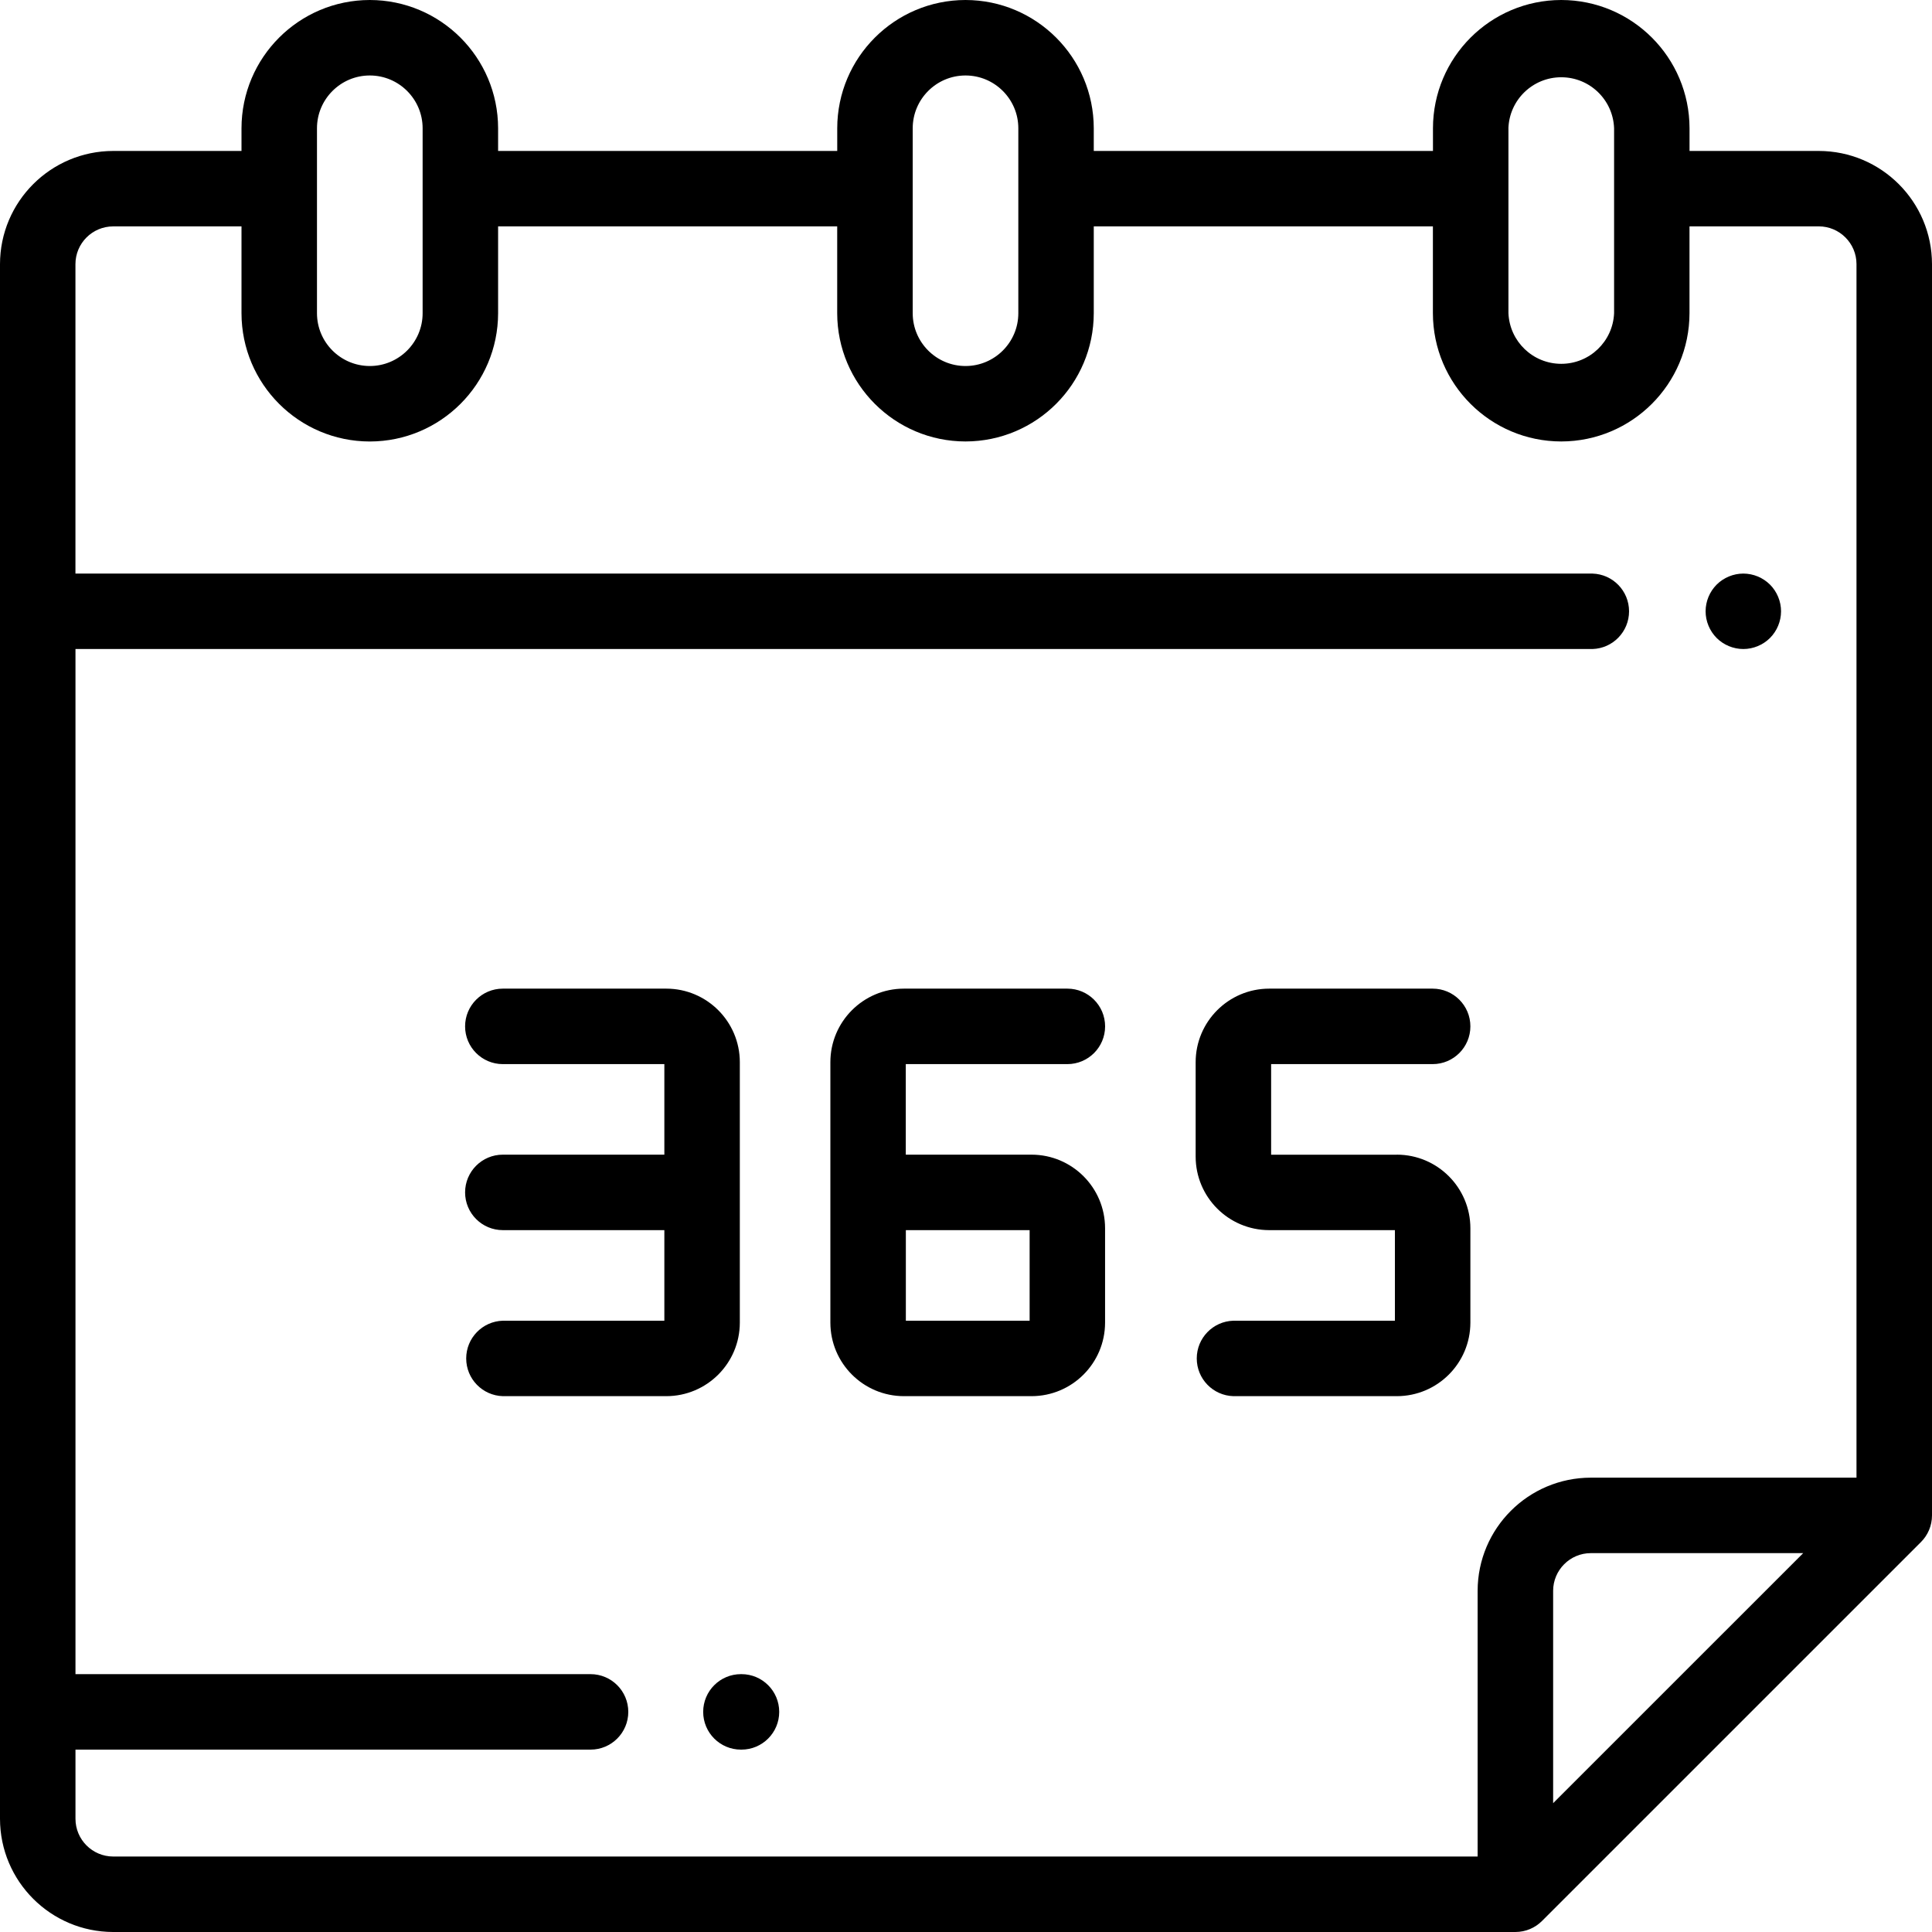
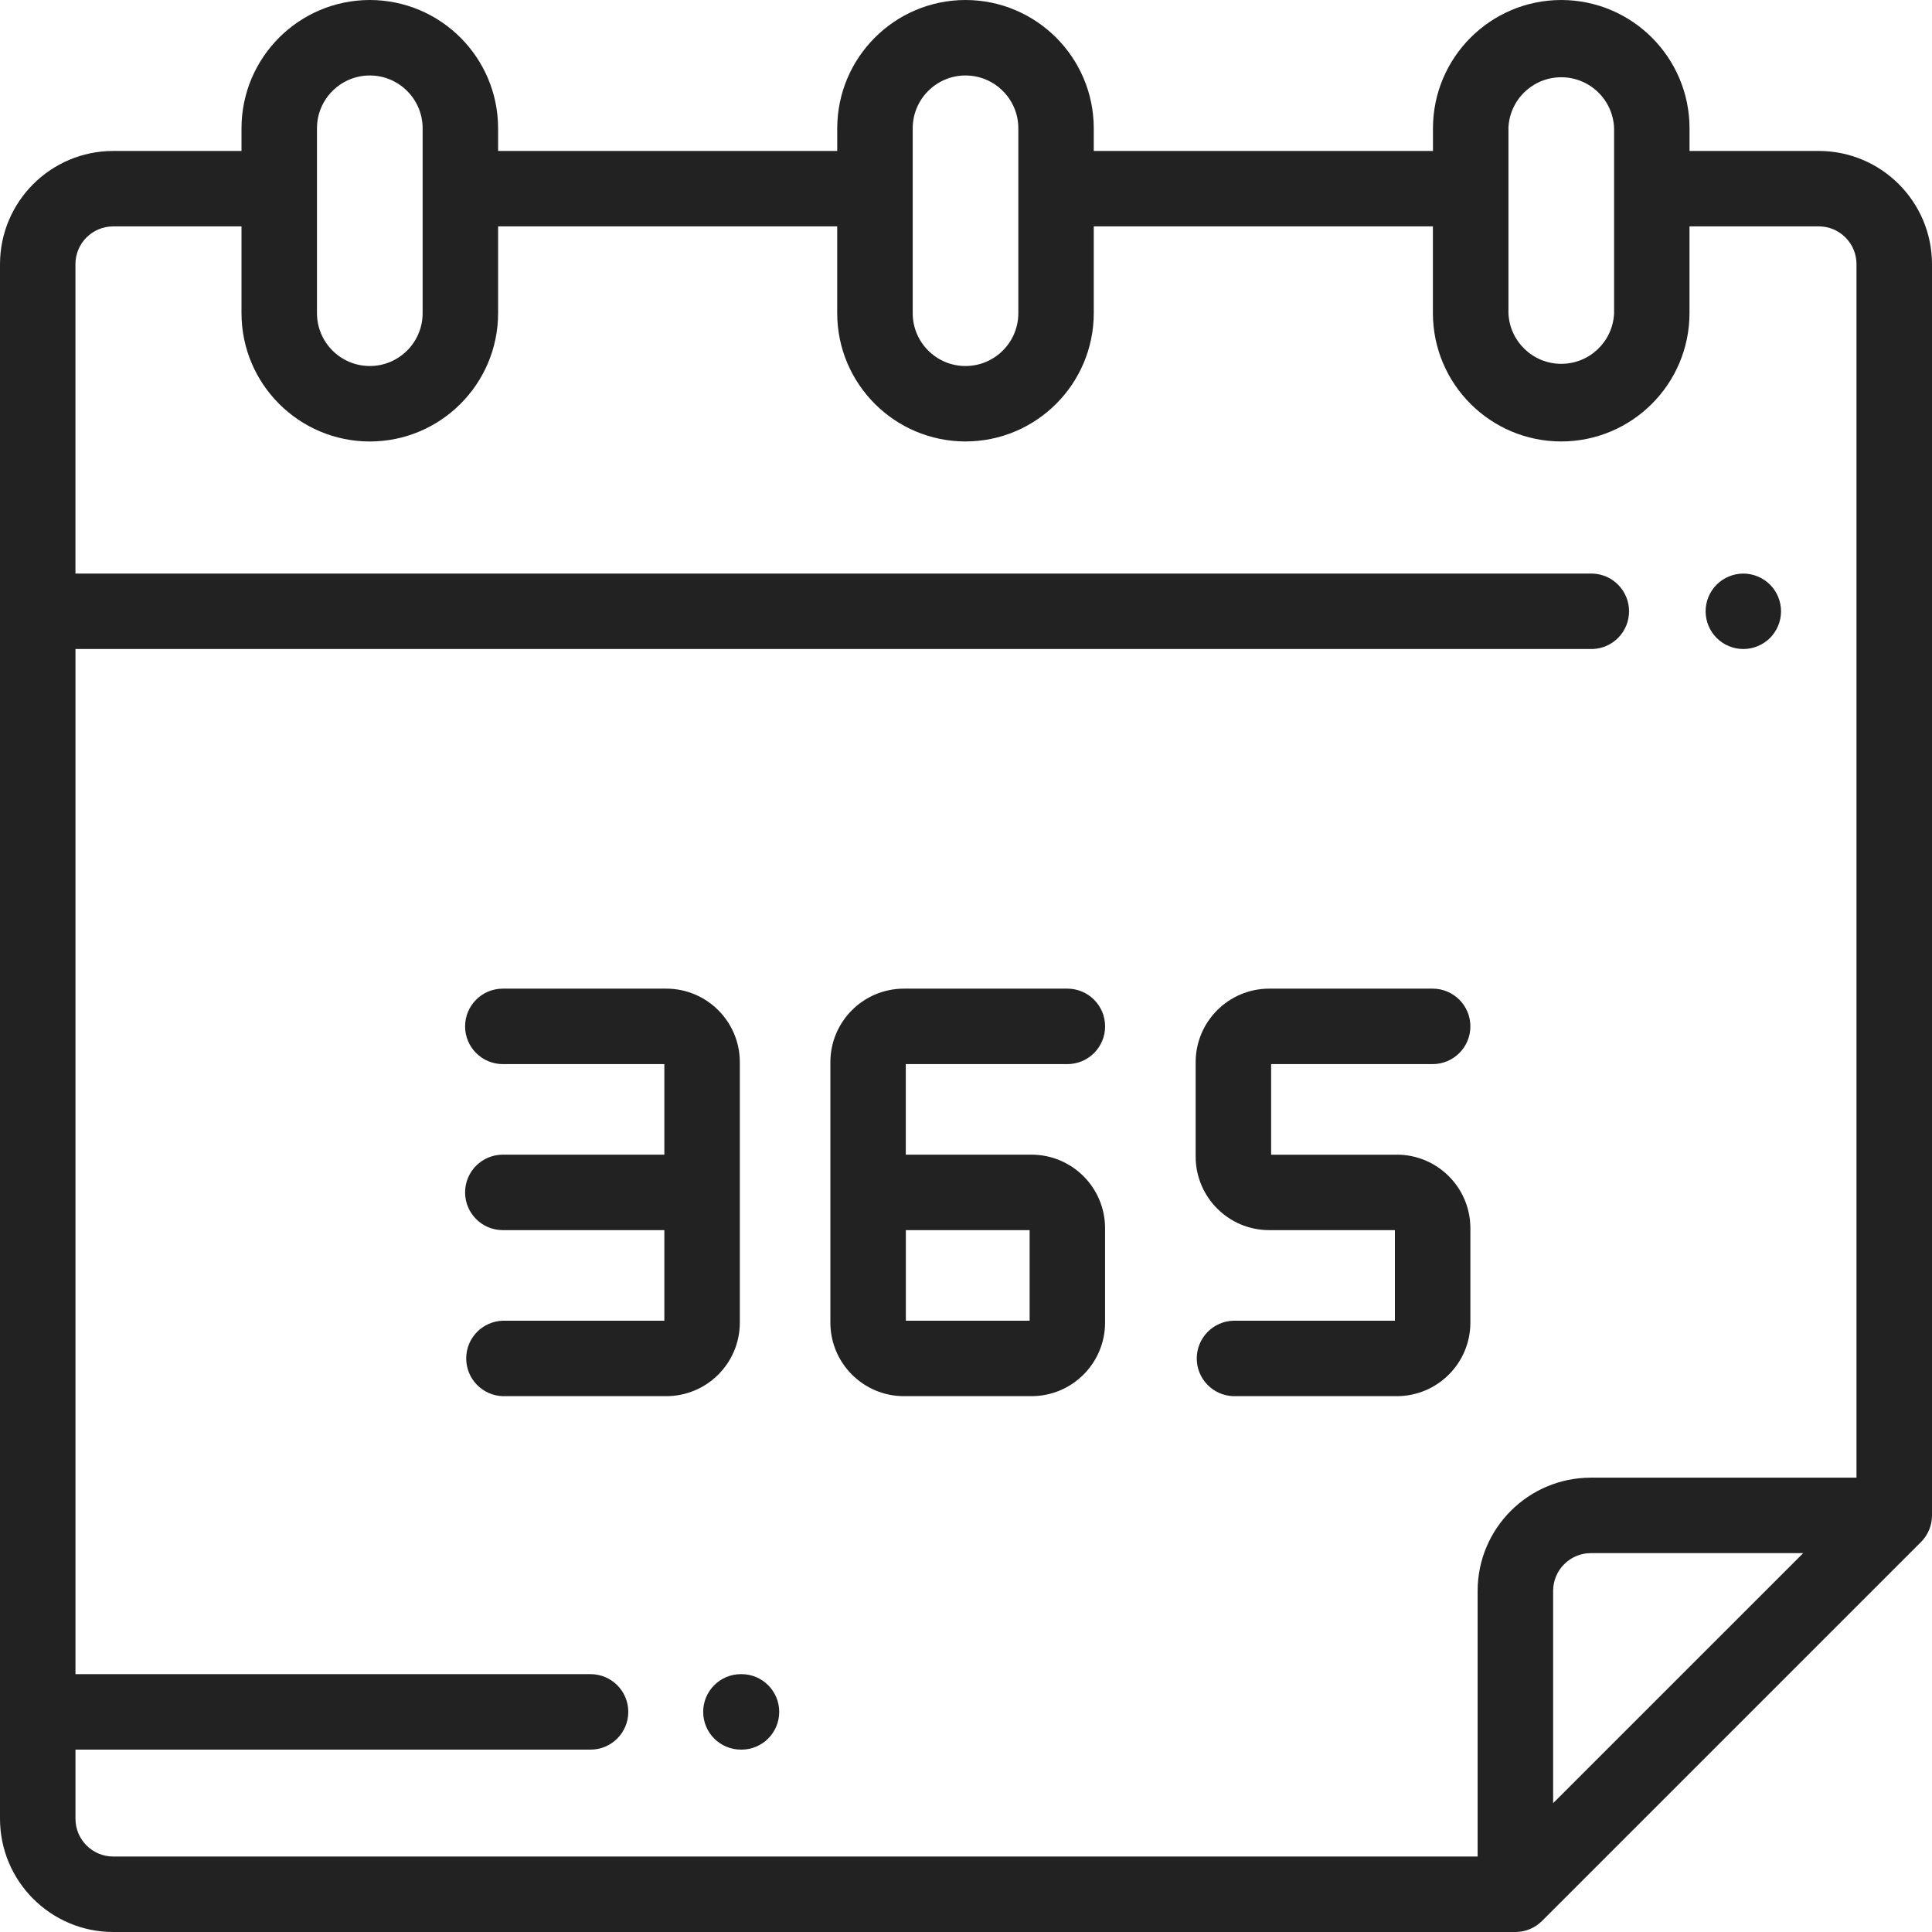
<svg xmlns="http://www.w3.org/2000/svg" width="60" height="60" fill="none">
-   <path d="M54.14 20.156c.309 0 .611-.125.829-.343a1.18 1.18 0 00.343-.829c0-.308-.125-.61-.343-.828a1.18 1.18 0 00-.828-.343c-.309 0-.61.125-.829.343a1.18 1.18 0 00-.343.828c0 .309.125.61.343.829.218.218.52.343.829.343zM23.027 51.992h-.017a1.172 1.172 0 000 2.344h.017a1.172 1.172 0 000-2.344z" fill="#000" />
-   <path d="M60 47.061V8.203a3.52 3.52 0 00-3.516-3.515H52.47v-.704A3.989 3.989 0 0048.486 0a3.989 3.989 0 00-3.984 3.984v.704H33.968v-.704A3.989 3.989 0 0029.985 0a3.989 3.989 0 00-3.984 3.984v.704H15.469v-.704A3.989 3.989 0 0011.484 0 3.989 3.989 0 007.5 3.984v.704H3.516A3.52 3.52 0 000 8.203v48.281A3.52 3.52 0 003.516 60H47.06c.324 0 .617-.131.829-.343L59.657 47.89c.212-.212.343-.505.343-.829zM46.845 3.984a1.642 1.642 0 013.282 0v5.743a1.642 1.642 0 01-3.281 0V3.984zm-18.5 0c0-.904.735-1.64 1.64-1.64.905 0 1.64.736 1.64 1.64v5.743c0 .904-.735 1.64-1.64 1.64-.905 0-1.64-.736-1.64-1.64V3.984zm-18.501 0c0-.904.736-1.64 1.64-1.64.905 0 1.641.736 1.641 1.64v5.743c0 .904-.736 1.64-1.64 1.64a1.642 1.642 0 01-1.641-1.64V3.984zm-7.5 52.5v-2.148H18.34a1.172 1.172 0 000-2.344H2.344V20.156h47.11a1.172 1.172 0 000-2.343H2.343v-9.61c0-.646.525-1.172 1.172-1.172H7.5v2.696a3.989 3.989 0 003.984 3.984 3.989 3.989 0 003.985-3.984V7.03H26v2.696a3.989 3.989 0 003.984 3.984 3.989 3.989 0 003.984-3.984V7.03H44.5v2.696a3.989 3.989 0 003.985 3.984 3.989 3.989 0 003.984-3.984V7.03h4.014c.646 0 1.172.526 1.172 1.172V45.89h-8.25a3.52 3.52 0 00-3.516 3.515v8.251H3.516a1.173 1.173 0 01-1.172-1.172zM48.234 56v-6.594c0-.646.525-1.172 1.171-1.172H56L48.233 56z" fill="#000" />
-   <path d="M22.976 41.076v-8.089a2.286 2.286 0 00-2.284-2.284h-5.076a1.172 1.172 0 000 2.344h5.016v2.812h-5.016a1.172 1.172 0 000 2.344h5.016v2.813h-5.016a1.172 1.172 0 000 2.343h5.076a2.286 2.286 0 002.284-2.283zm10.172-8.029a1.172 1.172 0 000-2.344h-5.076a2.286 2.286 0 00-2.284 2.284v8.089a2.286 2.286 0 002.284 2.283h3.964a2.286 2.286 0 002.283-2.283v-2.933a2.286 2.286 0 00-2.283-2.284H28.13v-2.812h5.017zm-2.837 5.156h1.665v2.813h-3.844v-2.813h2.18zM43.38 35.86h-3.904v-2.813h5.016a1.172 1.172 0 000-2.344h-5.076a2.286 2.286 0 00-2.284 2.284v2.932a2.286 2.286 0 002.284 2.284h3.904v2.813h-5.016a1.172 1.172 0 000 2.343h5.076a2.286 2.286 0 002.284-2.283v-2.933a2.286 2.286 0 00-2.284-2.284z" fill="#000" />
+   <path d="M54.14 20.156c.309 0 .611-.125.829-.343a1.18 1.18 0 00.343-.829c0-.308-.125-.61-.343-.828a1.18 1.18 0 00-.828-.343c-.309 0-.61.125-.829.343a1.18 1.18 0 00-.343.828c0 .309.125.61.343.829.218.218.52.343.829.343zM23.027 51.992h-.017a1.172 1.172 0 000 2.344h.017a1.172 1.172 0 000-2.344z" fill="#222" />
+   <path d="M60 47.061V8.203a3.52 3.52 0 00-3.516-3.515H52.47v-.704A3.989 3.989 0 0048.486 0a3.989 3.989 0 00-3.984 3.984v.704H33.968v-.704A3.989 3.989 0 0029.985 0a3.989 3.989 0 00-3.984 3.984v.704H15.469v-.704A3.989 3.989 0 0011.484 0 3.989 3.989 0 007.5 3.984v.704H3.516A3.52 3.52 0 000 8.203v48.281A3.52 3.52 0 003.516 60H47.06c.324 0 .617-.131.829-.343L59.657 47.89c.212-.212.343-.505.343-.829zM46.845 3.984a1.642 1.642 0 013.282 0v5.743a1.642 1.642 0 01-3.281 0V3.984zm-18.5 0c0-.904.735-1.64 1.64-1.64.905 0 1.64.736 1.64 1.64v5.743c0 .904-.735 1.64-1.64 1.64-.905 0-1.64-.736-1.64-1.64V3.984zm-18.501 0c0-.904.736-1.64 1.64-1.64.905 0 1.641.736 1.641 1.64v5.743c0 .904-.736 1.64-1.64 1.64a1.642 1.642 0 01-1.641-1.64V3.984zm-7.5 52.5v-2.148H18.34a1.172 1.172 0 000-2.344H2.344V20.156h47.11a1.172 1.172 0 000-2.343H2.343v-9.61c0-.646.525-1.172 1.172-1.172H7.5v2.696a3.989 3.989 0 003.984 3.984 3.989 3.989 0 003.985-3.984V7.03H26v2.696a3.989 3.989 0 003.984 3.984 3.989 3.989 0 003.984-3.984V7.03H44.5v2.696a3.989 3.989 0 003.985 3.984 3.989 3.989 0 003.984-3.984V7.03h4.014c.646 0 1.172.526 1.172 1.172V45.89h-8.25a3.52 3.52 0 00-3.516 3.515v8.251H3.516a1.173 1.173 0 01-1.172-1.172zM48.234 56v-6.594c0-.646.525-1.172 1.171-1.172H56L48.233 56z" fill="#222" />
+   <path d="M22.976 41.076v-8.089a2.286 2.286 0 00-2.284-2.284h-5.076a1.172 1.172 0 000 2.344h5.016v2.812h-5.016a1.172 1.172 0 000 2.344h5.016v2.813h-5.016a1.172 1.172 0 000 2.343h5.076a2.286 2.286 0 002.284-2.283zm10.172-8.029a1.172 1.172 0 000-2.344h-5.076a2.286 2.286 0 00-2.284 2.284v8.089a2.286 2.286 0 002.284 2.283h3.964a2.286 2.286 0 002.283-2.283v-2.933a2.286 2.286 0 00-2.283-2.284H28.13v-2.812h5.017zm-2.837 5.156h1.665v2.813h-3.844v-2.813h2.18zM43.38 35.86h-3.904v-2.813h5.016a1.172 1.172 0 000-2.344h-5.076a2.286 2.286 0 00-2.284 2.284v2.932a2.286 2.286 0 002.284 2.284h3.904v2.813h-5.016a1.172 1.172 0 000 2.343h5.076a2.286 2.286 0 002.284-2.283v-2.933a2.286 2.286 0 00-2.284-2.284z" fill="#222" />
</svg>
